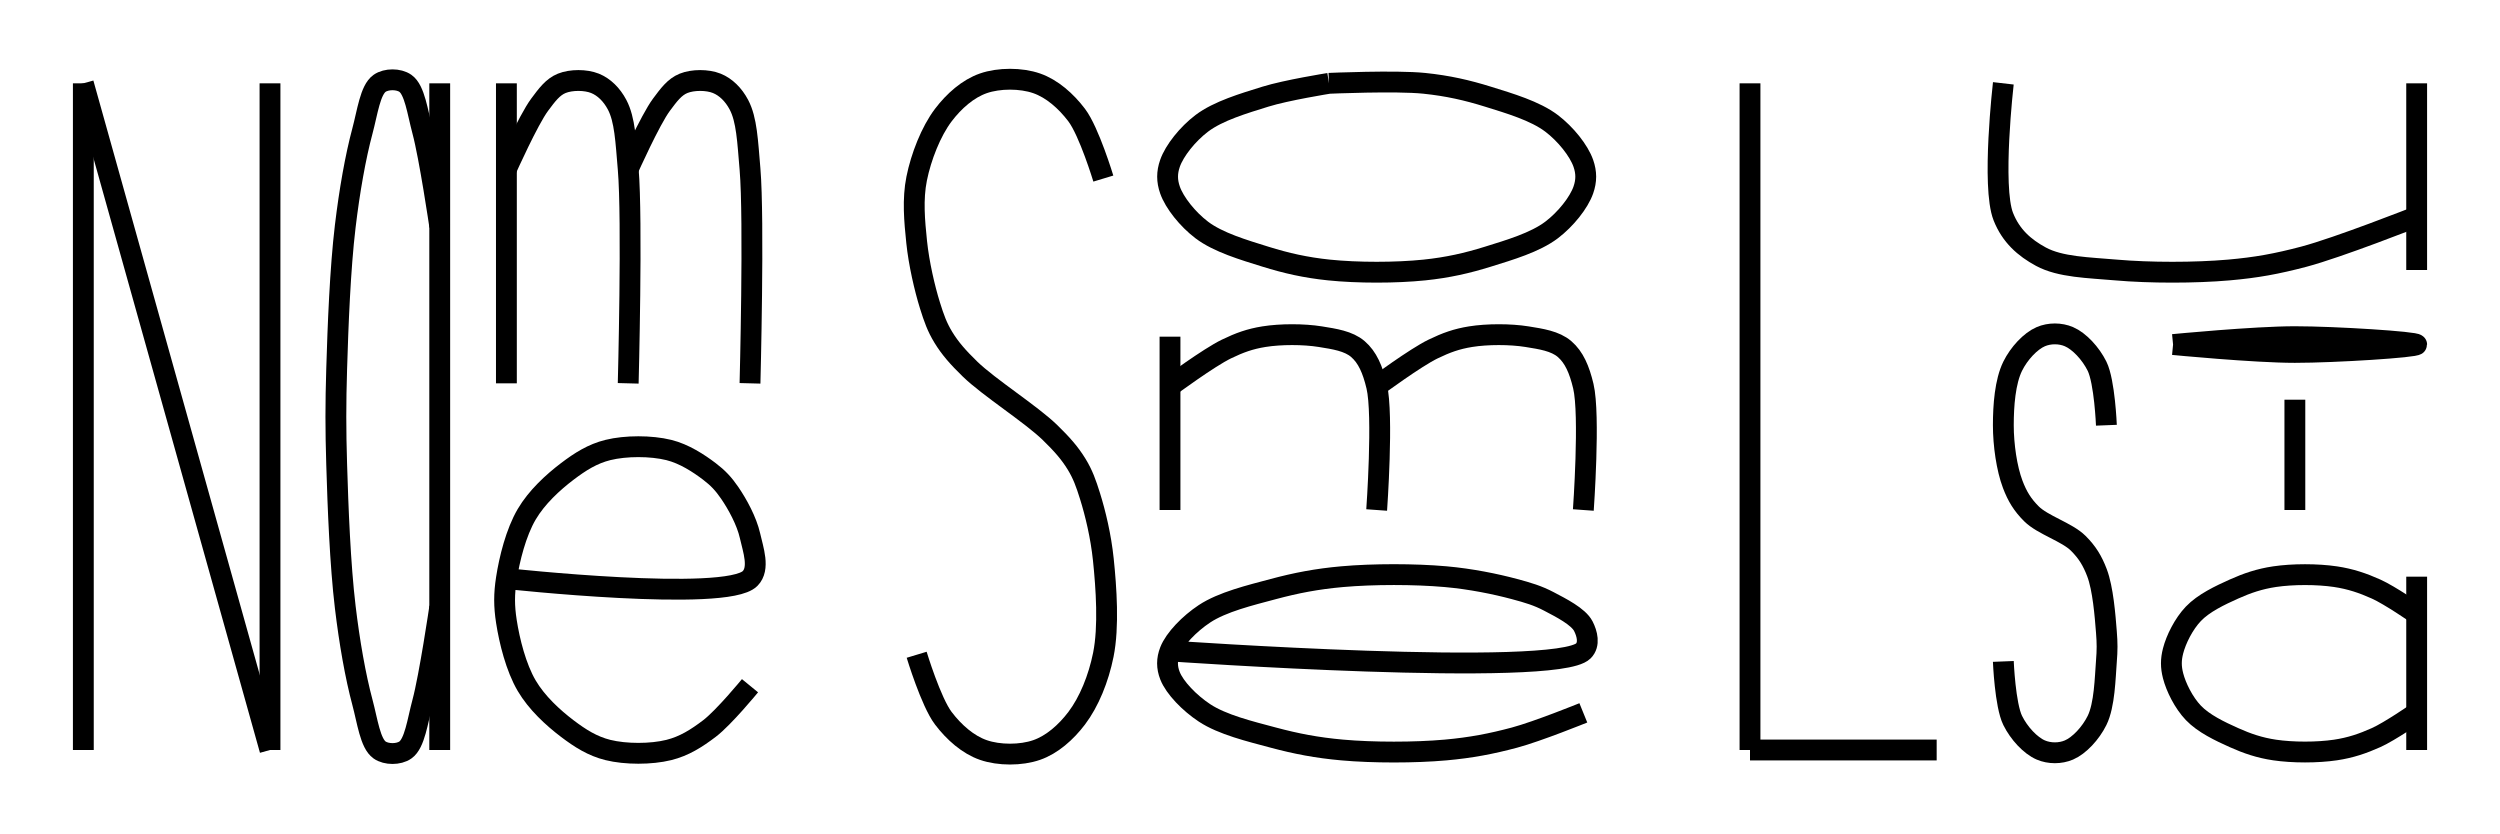
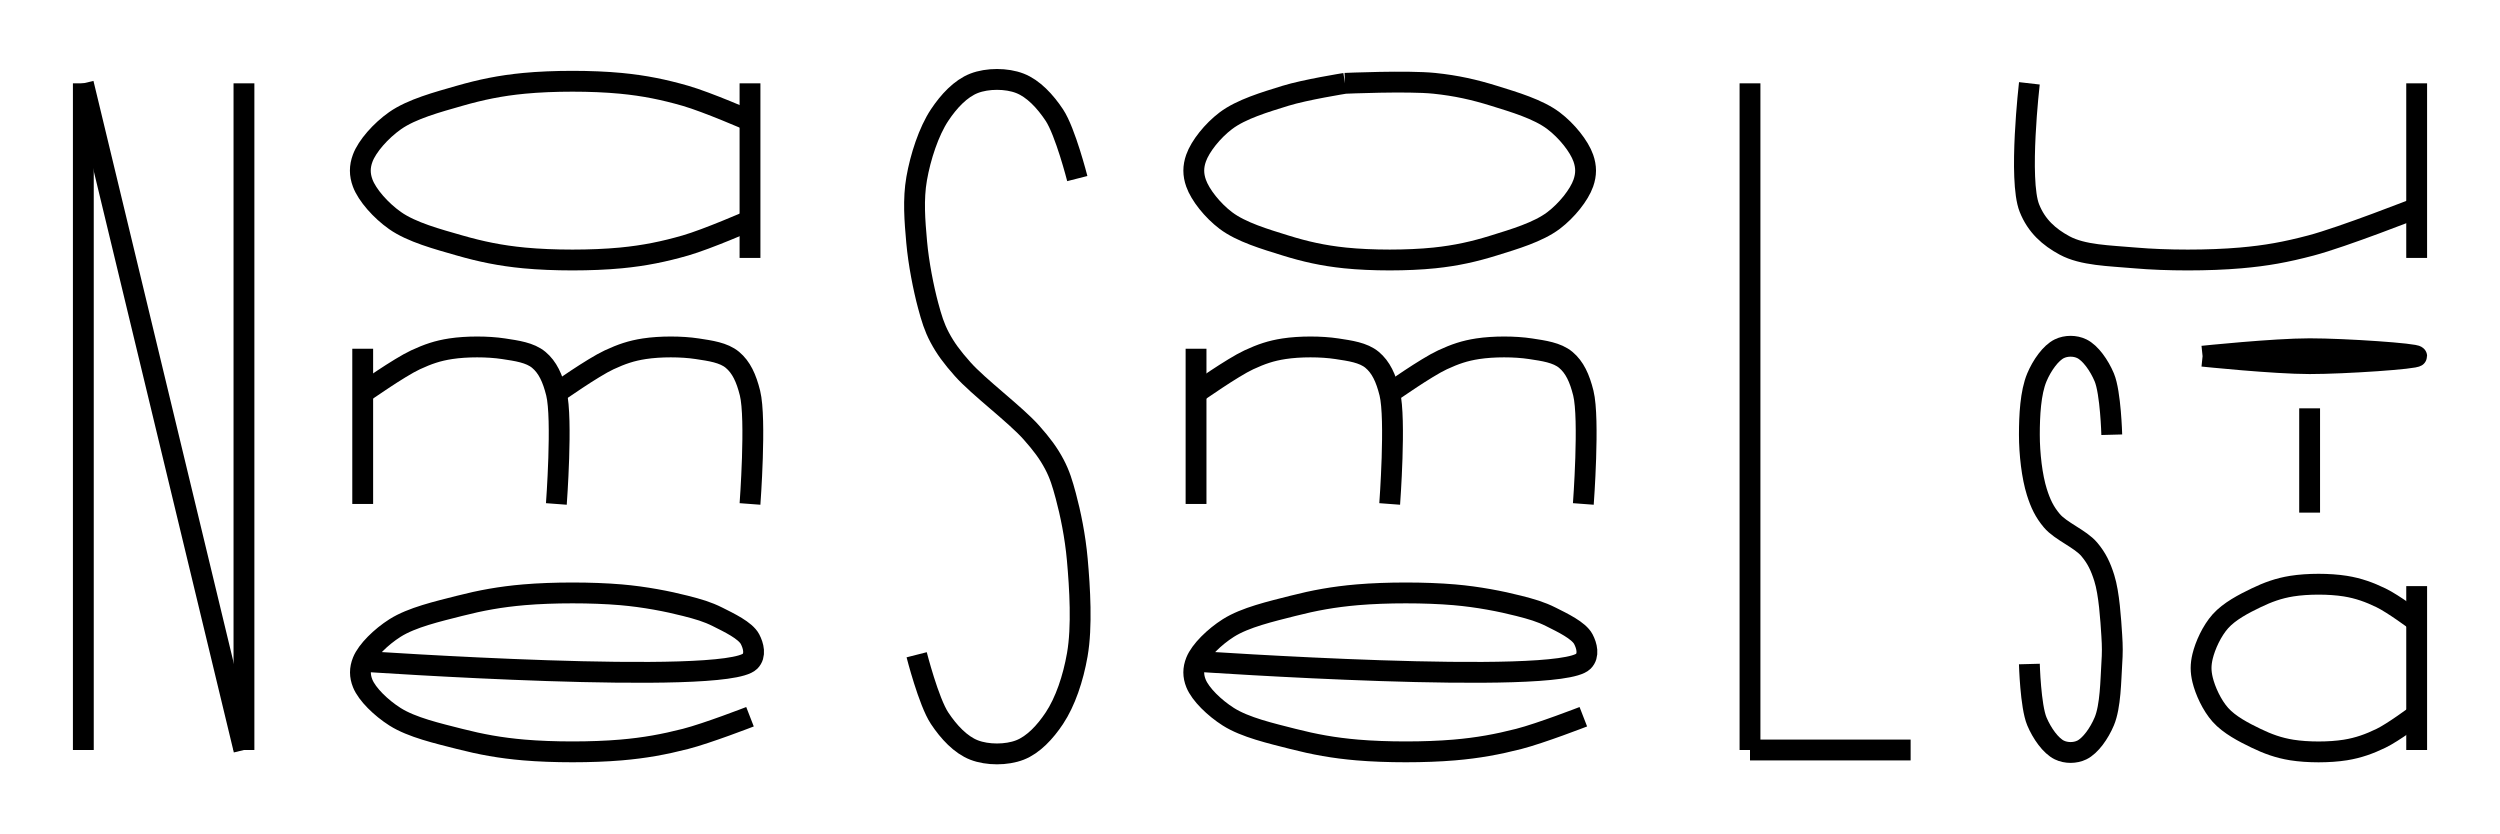
<svg xmlns="http://www.w3.org/2000/svg" width="240" height="80" style="background: white;">
  <rect x="0" y="0" width="240" height="80" fill="transparent" />
  <g transform="translate(0,0)">
    <g transform="translate(8,8)">
      <path d="M0,0L0,64" fill="transparent" stroke="black" stroke-width="2" />
-       <path d="M0,0L17.92,64" fill="transparent" stroke="black" stroke-width="2" />
-       <path d="M17.92,0L17.92,64" fill="transparent" stroke="black" stroke-width="2" />
+       <path d="M0,0L15.42,64" fill="transparent" stroke="black" stroke-width="2" />
+       <path d="M15.42,0L15.42,64" fill="transparent" stroke="black" stroke-width="2" />
    </g>
-     <g transform="translate(32.32,8)">
-       <path d="M9.894,0L9.894,64" fill="transparent" stroke="black" stroke-width="2" />
-       <path d="M9.894,13.714C9.894,13.714,8.917,7.073,8.245,4.571C7.759,2.762,7.5,0.634,6.596,0C5.952,-0.453,4.767,-0.453,4.123,0C3.219,0.634,2.959,2.762,2.474,4.571C1.802,7.073,1.228,10.346,0.825,13.714C0.334,17.811,0.123,23.317,0,27.429C-0.101,30.782,-0.101,33.218,0,36.571C0.123,40.683,0.334,46.189,0.825,50.286C1.228,53.654,1.802,56.927,2.474,59.429C2.959,61.238,3.219,63.366,4.123,64C4.767,64.453,5.952,64.453,6.596,64C7.5,63.366,7.759,61.238,8.245,59.429C8.917,56.927,9.894,50.286,9.894,50.286" fill="transparent" stroke="black" stroke-width="2" />
+     <g transform="translate(34.82,8)">
+       <path d="M37.18,0L37.18,16.761" fill="transparent" stroke="black" stroke-width="2" />
+       <path d="M37.18,3.592C37.18,3.592,33.076,1.799,30.983,1.197C28.944,0.611,27.072,0.219,24.787,0C22.013,-0.266,18.266,-0.266,15.492,0C13.206,0.219,11.335,0.611,9.295,1.197C7.202,1.799,4.707,2.458,3.098,3.592C1.739,4.549,0.429,6.029,0,7.183C-0.305,8.003,-0.305,8.758,0,9.578C0.429,10.732,1.739,12.212,3.098,13.169C4.707,14.303,7.202,14.962,9.295,15.564C11.335,16.15,13.206,16.542,15.492,16.761C18.266,17.027,22.013,17.027,24.787,16.761C27.072,16.542,28.944,16.15,30.983,15.564C33.076,14.962,37.18,13.169,37.18,13.169" fill="transparent" stroke="black" stroke-width="2" />
    </g>
-     <g transform="translate(48.6144,8)">
-       <path d="M0,0L0,28.8" fill="transparent" stroke="black" stroke-width="2" />
-       <path d="M0,8.229C0,8.229,2.112,3.505,3.189,2.057C3.892,1.112,4.452,0.349,5.315,0C6.211,-0.363,7.608,-0.363,8.504,0C9.367,0.349,10.111,1.075,10.63,2.057C11.385,3.486,11.464,5.558,11.693,8.229C12.107,13.069,11.693,28.8,11.693,28.8" fill="transparent" stroke="black" stroke-width="2" />
-       <path d="M11.693,8.229C11.693,8.229,13.805,3.505,14.882,2.057C15.584,1.112,16.144,0.349,17.008,0C17.904,-0.363,19.3,-0.363,20.197,0C21.06,0.349,21.803,1.075,22.323,2.057C23.078,3.486,23.157,5.558,23.386,8.229C23.799,13.069,23.386,28.8,23.386,28.8" fill="transparent" stroke="black" stroke-width="2" />
+     <g transform="translate(34.82,33.479)">
+       <path d="M0,0L0,14.901" fill="transparent" stroke="black" stroke-width="2" />
+       <path d="M0,4.258C0,4.258,3.507,1.788,5.07,1.064C6.272,0.508,7.193,0.193,8.45,0C9.954,-0.231,12.016,-0.231,13.52,0C14.777,0.193,16.056,0.362,16.9,1.064C17.752,1.774,18.234,2.824,18.59,4.258C19.201,6.718,18.59,14.901,18.59,14.901" fill="transparent" stroke="black" stroke-width="2" />
+       <path d="M18.59,4.258C18.59,4.258,22.097,1.788,23.66,1.064C24.862,0.508,25.783,0.193,27.04,0C28.544,-0.231,30.606,-0.231,32.11,0C33.367,0.193,34.646,0.362,35.49,1.064C36.342,1.774,36.824,2.824,37.18,4.258C37.791,6.718,37.18,14.901,37.18,14.901" fill="transparent" stroke="black" stroke-width="2" />
    </g>
-     <g transform="translate(48.6144,43.2)">
-       <path d="M0,12.343C0,12.343,21.082,14.646,23.386,12.343C24.352,11.377,23.687,9.567,23.386,8.229C23.069,6.821,22.184,5.205,21.437,4.114C20.848,3.254,20.312,2.682,19.488,2.057C18.46,1.277,17.072,0.367,15.59,0C13.884,-0.423,11.451,-0.423,9.744,0C8.262,0.367,7.074,1.126,5.846,2.057C4.455,3.113,2.914,4.532,1.949,6.171C0.918,7.923,0.288,10.473,0,12.343C-0.23,13.834,-0.23,14.966,0,16.457C0.288,18.327,0.918,20.877,1.949,22.629C2.914,24.268,4.455,25.687,5.846,26.743C7.074,27.674,8.262,28.433,9.744,28.8C11.451,29.223,13.884,29.223,15.59,28.8C17.072,28.433,18.261,27.674,19.488,26.743C20.88,25.687,23.386,22.629,23.386,22.629" fill="transparent" stroke="black" stroke-width="2" />
+     <g transform="translate(34.82,57.0985)">
+       <path d="M0,6.386C0,6.386,34.787,8.779,37.18,6.386C37.753,5.814,37.514,4.892,37.18,4.258C36.737,3.415,35.152,2.668,34.082,2.129C33.082,1.625,32.208,1.378,30.983,1.064C29.286,0.63,27.07,0.195,24.787,0C22.01,-0.237,18.268,-0.237,15.492,0C13.208,0.195,11.34,0.541,9.295,1.064C7.208,1.598,4.719,2.164,3.098,3.193C1.763,4.041,0.422,5.345,0,6.386C-0.292,7.107,-0.292,7.795,0,8.515C0.422,9.557,1.763,10.861,3.098,11.708C4.719,12.737,7.208,13.303,9.295,13.837C11.34,14.36,13.208,14.707,15.492,14.901C18.268,15.138,22.01,15.138,24.787,14.901C27.07,14.707,28.939,14.36,30.983,13.837C33.071,13.303,37.18,11.708,37.18,11.708" fill="transparent" stroke="black" stroke-width="2" />
    </g>
  </g>
  <g transform="translate(80,0)">
    <g transform="translate(8,8)">
-       <path d="M17.92,9.143C17.92,9.143,16.553,4.622,15.36,3.048C14.332,1.692,12.993,0.513,11.52,0C10.015,-0.525,7.905,-0.525,6.4,0C4.927,0.513,3.588,1.692,2.56,3.048C1.367,4.622,0.418,7.068,0,9.143C-0.401,11.135,-0.21,13.217,0,15.238C0.212,17.281,0.761,19.67,1.28,21.333C1.658,22.545,1.966,23.408,2.56,24.381C3.212,25.449,3.964,26.304,5.12,27.429C6.934,29.193,10.986,31.759,12.8,33.524C13.956,34.648,14.708,35.504,15.36,36.571C15.954,37.544,16.262,38.407,16.64,39.619C17.159,41.282,17.686,43.464,17.92,45.714C18.203,48.441,18.462,52.165,17.92,54.857C17.459,57.146,16.553,59.378,15.36,60.952C14.332,62.308,12.993,63.487,11.52,64C10.015,64.525,7.905,64.525,6.4,64C4.927,63.487,3.588,62.308,2.56,60.952C1.367,59.378,0,54.857,0,54.857" fill="transparent" stroke="black" stroke-width="2" />
+       <path d="M15.42,9.143C15.42,9.143,14.272,4.636,13.217,3.048C12.338,1.724,11.206,0.505,9.913,0C8.632,-0.5,6.788,-0.5,5.507,0C4.214,0.505,3.082,1.724,2.203,3.048C1.148,4.636,0.362,7.079,0,9.143C-0.351,11.144,-0.181,13.214,0,15.238C0.183,17.278,0.653,19.666,1.101,21.333C1.426,22.54,1.684,23.4,2.203,24.381C2.761,25.438,3.4,26.296,4.406,27.429C5.96,29.18,9.46,31.772,11.014,33.524C12.02,34.657,12.659,35.515,13.217,36.571C13.736,37.552,13.994,38.413,14.319,39.619C14.767,41.287,15.219,43.467,15.42,45.714C15.665,48.444,15.893,52.154,15.42,54.857C15.021,57.133,14.272,59.364,13.217,60.952C12.338,62.276,11.206,63.495,9.913,64C8.632,64.5,6.788,64.5,5.507,64C4.214,63.495,3.082,62.276,2.203,60.952C1.148,59.364,0,54.857,0,54.857" fill="transparent" stroke="black" stroke-width="2" />
    </g>
-     <g transform="translate(32.32,8)">
-       <path d="M15.262,0C15.262,0,11.162,0.655,9.157,1.28C7.091,1.923,4.629,2.646,3.052,3.84C1.695,4.868,0.427,6.457,0,7.68C-0.308,8.563,-0.308,9.357,0,10.24C0.427,11.463,1.695,13.052,3.052,14.08C4.629,15.274,7.091,15.997,9.157,16.64C11.162,17.265,13.008,17.686,15.262,17.92C17.992,18.203,21.688,18.203,24.418,17.92C26.672,17.686,28.518,17.265,30.523,16.64C32.589,15.997,35.051,15.274,36.628,14.08C37.985,13.052,39.253,11.463,39.68,10.24C39.988,9.357,39.988,8.563,39.68,7.68C39.253,6.457,37.985,4.868,36.628,3.84C35.051,2.646,32.589,1.923,30.523,1.28C28.518,0.655,26.672,0.234,24.418,0C21.688,-0.283,15.262,0,15.262,0" fill="transparent" stroke="black" stroke-width="2" />
+     <g transform="translate(34.82,8)">
+       <path d="M14.3,0C14.3,0,10.459,0.613,8.58,1.197C6.644,1.799,4.337,2.475,2.86,3.592C1.589,4.553,0.4,6.039,0,7.183C-0.289,8.009,-0.289,8.752,0,9.578C0.4,10.722,1.589,12.208,2.86,13.169C4.337,14.286,6.644,14.962,8.58,15.564C10.459,16.148,12.188,16.542,14.3,16.761C16.859,17.026,20.321,17.026,22.88,16.761C24.992,16.542,26.721,16.148,28.6,15.564C30.536,14.962,32.843,14.286,34.32,13.169C35.591,12.208,36.78,10.722,37.18,9.578C37.469,8.752,37.469,8.009,37.18,7.183C36.78,6.039,35.591,4.553,34.32,3.592C32.843,2.475,30.536,1.799,28.6,1.197C26.721,0.613,24.992,0.219,22.88,0C20.321,-0.265,14.3,0,14.3,0" fill="transparent" stroke="black" stroke-width="2" />
    </g>
-     <g transform="translate(32.32,32.32)">
-       <path d="M0,0L0,16.64" fill="transparent" stroke="black" stroke-width="2" />
-       <path d="M0,4.754C0,4.754,3.739,1.997,5.411,1.189C6.691,0.57,7.675,0.216,9.018,0C10.621,-0.257,12.826,-0.257,14.429,0C15.772,0.216,17.138,0.416,18.036,1.189C18.958,1.981,19.459,3.159,19.84,4.754C20.496,7.506,19.84,16.64,19.84,16.64" fill="transparent" stroke="black" stroke-width="2" />
-       <path d="M19.84,4.754C19.84,4.754,23.579,1.997,25.251,1.189C26.531,0.57,27.515,0.216,28.858,0C30.461,-0.257,32.666,-0.257,34.269,0C35.612,0.216,36.978,0.416,37.876,1.189C38.798,1.981,39.299,3.159,39.68,4.754C40.336,7.506,39.68,16.64,39.68,16.64" fill="transparent" stroke="black" stroke-width="2" />
+     <g transform="translate(34.82,33.479)">
+       <path d="M0,0L0,14.901" fill="transparent" stroke="black" stroke-width="2" />
+       <path d="M0,4.258C0,4.258,3.507,1.788,5.07,1.064C6.272,0.508,7.193,0.193,8.45,0C9.954,-0.231,12.016,-0.231,13.52,0C14.777,0.193,16.056,0.362,16.9,1.064C17.752,1.774,18.234,2.824,18.59,4.258C19.201,6.718,18.59,14.901,18.59,14.901" fill="transparent" stroke="black" stroke-width="2" />
+       <path d="M18.59,4.258C18.59,4.258,22.097,1.788,23.66,1.064C24.862,0.508,25.783,0.193,27.04,0C28.544,-0.231,30.606,-0.231,32.11,0C33.367,0.193,34.646,0.362,35.49,1.064C36.342,1.774,36.824,2.824,37.18,4.258C37.791,6.718,37.18,14.901,37.18,14.901" fill="transparent" stroke="black" stroke-width="2" />
    </g>
-     <g transform="translate(32.32,55.36)">
-       <path d="M0,7.131C0,7.131,37.079,9.732,39.68,7.131C40.317,6.495,40.045,5.466,39.68,4.754C39.203,3.823,37.519,2.98,36.373,2.377C35.309,1.817,34.375,1.539,33.067,1.189C31.257,0.704,28.891,0.217,26.453,0C23.491,-0.264,19.495,-0.264,16.533,0C14.095,0.217,12.1,0.605,9.92,1.189C7.69,1.785,5.031,2.426,3.307,3.566C1.872,4.514,0.454,5.975,0,7.131C-0.317,7.94,-0.317,8.7,0,9.509C0.454,10.665,1.872,12.126,3.307,13.074C5.031,14.214,7.69,14.855,9.92,15.451C12.1,16.035,14.095,16.423,16.533,16.64C19.495,16.904,23.491,16.904,26.453,16.64C28.891,16.423,30.886,16.035,33.067,15.451C35.296,14.855,39.68,13.074,39.68,13.074" fill="transparent" stroke="black" stroke-width="2" />
+     <g transform="translate(34.82,57.0985)">
+       <path d="M0,6.386C0,6.386,34.787,8.779,37.18,6.386C37.753,5.814,37.514,4.892,37.18,4.258C36.737,3.415,35.152,2.668,34.082,2.129C33.082,1.625,32.208,1.378,30.983,1.064C29.286,0.63,27.07,0.195,24.787,0C22.01,-0.237,18.268,-0.237,15.492,0C13.208,0.195,11.34,0.541,9.295,1.064C7.208,1.598,4.719,2.164,3.098,3.193C1.763,4.041,0.422,5.345,0,6.386C-0.292,7.107,-0.292,7.795,0,8.515C0.422,9.557,1.763,10.861,3.098,11.708C4.719,12.737,7.208,13.303,9.295,13.837C11.34,14.36,13.208,14.707,15.492,14.901C18.268,15.138,22.01,15.138,24.787,14.901C27.07,14.707,28.939,14.36,30.983,13.837C33.071,13.303,37.18,11.708,37.18,11.708" fill="transparent" stroke="black" stroke-width="2" />
    </g>
  </g>
  <g transform="translate(160,0)">
    <g transform="translate(8,8)">
      <path d="M0,0L0,64" fill="transparent" stroke="black" stroke-width="2" />
-       <path d="M0,64L17.92,64" fill="transparent" stroke="black" stroke-width="2" />
+       <path d="M0,64L15.42,64" fill="transparent" stroke="black" stroke-width="2" />
    </g>
-     <g transform="translate(32.32,8)">
-       <path d="M0,0C0,0,-1.142,9.917,0,12.8C0.732,14.65,2.021,15.781,3.607,16.64C5.478,17.653,8.163,17.686,10.822,17.92C14.053,18.204,18.412,18.204,21.644,17.92C24.303,17.686,26.242,17.331,28.858,16.64C32.134,15.775,39.68,12.8,39.68,12.8" fill="transparent" stroke="black" stroke-width="2" />
-       <path d="M39.68,0L39.68,17.92" fill="transparent" stroke="black" stroke-width="2" />
+     <g transform="translate(34.82,8)">
+       <path d="M0,0C0,0,-1.069,9.276,0,11.972C0.686,13.703,1.894,14.761,3.38,15.564C5.133,16.511,7.648,16.542,10.14,16.761C13.168,17.027,17.252,17.027,20.28,16.761C22.772,16.542,24.588,16.21,27.04,15.564C30.109,14.754,37.18,11.972,37.18,11.972" fill="transparent" stroke="black" stroke-width="2" />
+       <path d="M37.18,0L37.18,16.761" fill="transparent" stroke="black" stroke-width="2" />
    </g>
-     <g transform="translate(32.32,32.32)">
-       <path d="M9.894,8.503C9.894,8.503,9.727,4.316,8.995,2.834C8.39,1.611,7.296,0.429,6.296,0C5.466,-0.356,4.428,-0.356,3.598,0C2.598,0.429,1.504,1.611,0.899,2.834C0.167,4.316,0,6.613,0,8.503C0,10.392,0.325,12.653,0.899,14.171C1.339,15.333,1.837,16.147,2.698,17.006C3.783,18.087,6.112,18.759,7.196,19.84C8.058,20.699,8.556,21.513,8.995,22.674C9.569,24.193,9.771,26.773,9.894,28.343C9.981,29.446,9.981,30.074,9.894,31.177C9.771,32.747,9.727,35.364,8.995,36.846C8.39,38.069,7.296,39.251,6.296,39.68C5.466,40.036,4.428,40.036,3.598,39.68C2.598,39.251,1.504,38.069,0.899,36.846C0.167,35.364,0,31.177,0,31.177" fill="transparent" stroke="black" stroke-width="2" />
+     <g transform="translate(34.82,33.479)">
+       <path d="M7.91,8.255C7.91,8.255,7.802,4.207,7.191,2.752C6.706,1.596,5.863,0.403,5.034,0C4.383,-0.317,3.528,-0.317,2.877,0C2.047,0.403,1.204,1.596,0.719,2.752C0.108,4.207,0,6.42,0,8.255C0,10.089,0.25,12.271,0.719,13.758C1.07,14.869,1.446,15.663,2.157,16.509C3.017,17.53,4.893,18.239,5.753,19.261C6.465,20.106,6.84,20.9,7.191,22.012C7.661,23.498,7.811,25.993,7.91,27.515C7.98,28.587,7.98,29.195,7.91,30.267C7.811,31.789,7.802,34.314,7.191,35.77C6.706,36.925,5.863,38.118,5.034,38.521C4.383,38.838,3.528,38.838,2.877,38.521C2.047,38.118,1.204,36.925,0.719,35.77C0.108,34.314,0,30.267,0,30.267" fill="transparent" stroke="black" stroke-width="2" />
    </g>
-     <g transform="translate(48.6144,32.32)">
-       <path d="M0,0.756C0,0.756,7.795,1.513,11.693,1.513C15.59,1.513,23.386,1.008,23.386,0.756C23.386,0.504,15.59,0,11.693,0C7.795,0,0,0.756,0,0.756" fill="transparent" stroke="black" stroke-width="2" />
-       <path d="M11.693,6.051L11.693,16.64" fill="transparent" stroke="black" stroke-width="2" />
+     <g transform="translate(51.4484,33.479)">
+       <path d="M0,0.715C0,0.715,6.851,1.43,10.276,1.43C13.701,1.43,20.552,0.954,20.552,0.715C20.552,0.477,13.701,0,10.276,0C6.851,0,0,0.715,0,0.715" fill="transparent" stroke="black" stroke-width="2" />
+       <path d="M10.276,5.721L10.276,15.733" fill="transparent" stroke="black" stroke-width="2" />
    </g>
-     <g transform="translate(48.6144,55.36)">
-       <path d="M23.386,0L23.386,16.64" fill="transparent" stroke="black" stroke-width="2" />
-       <path d="M23.386,3.566C23.386,3.566,20.826,1.789,19.488,1.189C18.224,0.621,17.039,0.216,15.59,0C13.856,-0.259,11.479,-0.259,9.744,0C8.296,0.216,7.111,0.621,5.846,1.189C4.508,1.789,2.934,2.533,1.949,3.566C1.02,4.54,0.282,6.029,0,7.131C-0.215,7.974,-0.215,8.666,0,9.509C0.282,10.611,1.02,12.1,1.949,13.074C2.934,14.107,4.508,14.851,5.846,15.451C7.111,16.019,8.296,16.424,9.744,16.64C11.479,16.899,13.856,16.899,15.59,16.64C17.039,16.424,18.224,16.019,19.488,15.451C20.826,14.851,23.386,13.074,23.386,13.074" fill="transparent" stroke="black" stroke-width="2" />
+     <g transform="translate(51.4484,56.26708)">
+       <path d="M20.552,0L20.552,15.733" fill="transparent" stroke="black" stroke-width="2" />
+       <path d="M20.552,3.371C20.552,3.371,18.307,1.692,17.126,1.124C16.019,0.59,14.976,0.204,13.701,0C12.179,-0.243,10.086,-0.243,8.563,0C7.288,0.204,6.245,0.59,5.138,1.124C3.957,1.692,2.575,2.408,1.713,3.371C0.884,4.297,0.249,5.705,0,6.743C-0.192,7.543,-0.192,8.19,0,8.99C0.249,10.028,0.884,11.436,1.713,12.362C2.575,13.325,3.957,14.04,5.138,14.609C6.245,15.143,7.288,15.529,8.563,15.733C10.086,15.976,12.179,15.976,13.701,15.733C14.976,15.529,16.019,15.143,17.126,14.609C18.307,14.04,20.552,12.362,20.552,12.362" fill="transparent" stroke="black" stroke-width="2" />
    </g>
  </g>
</svg>
